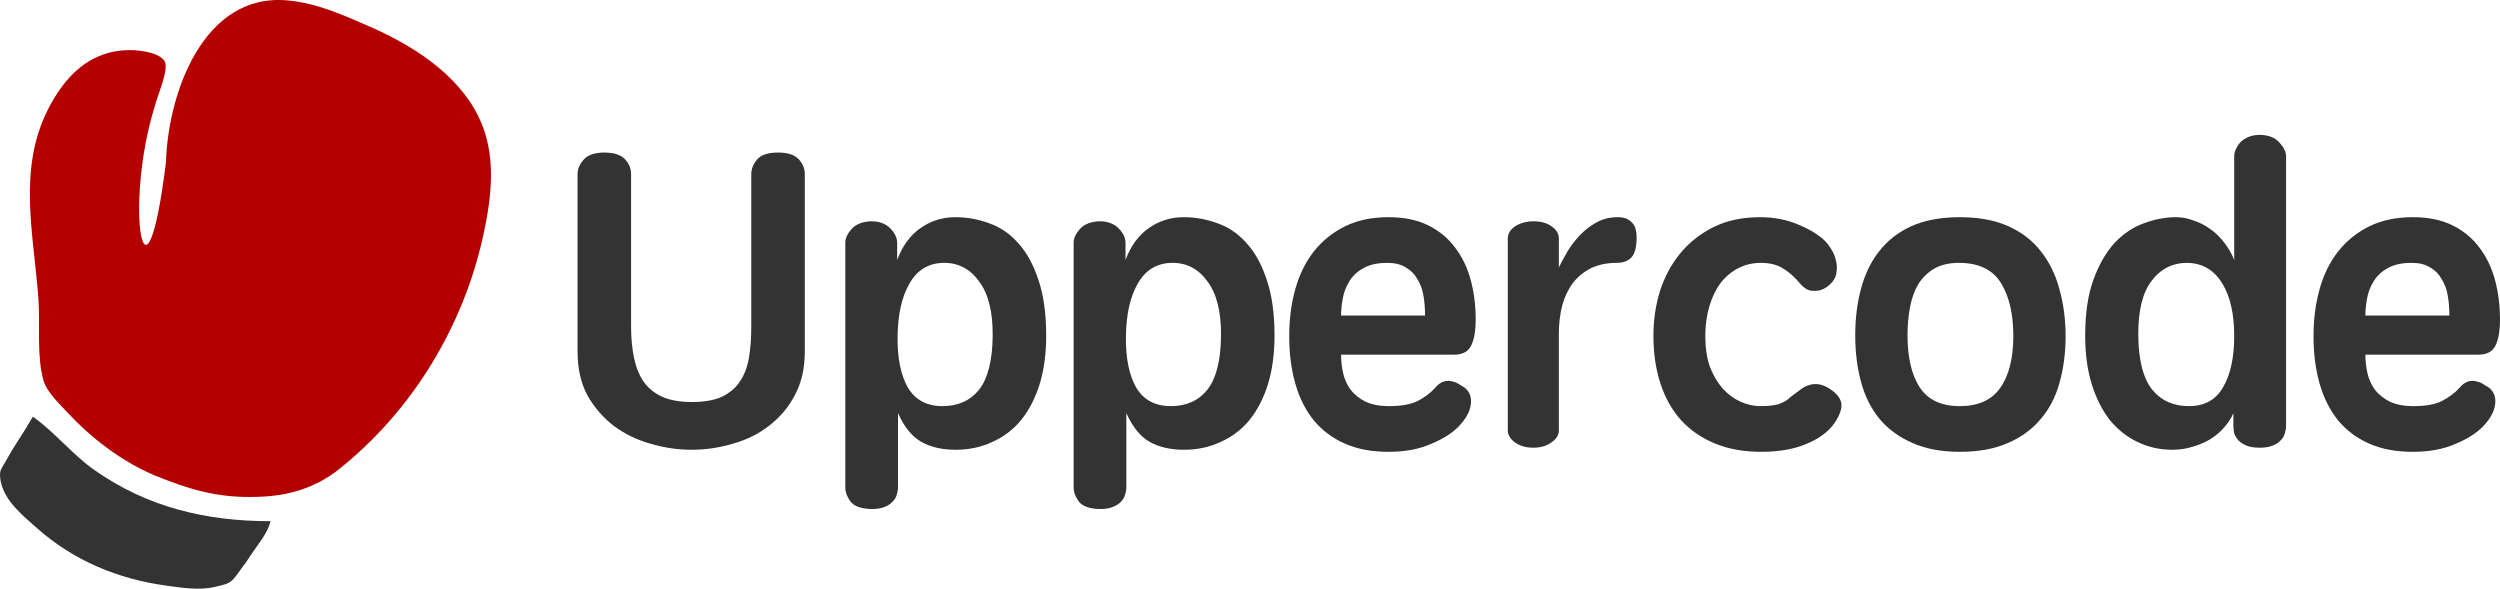
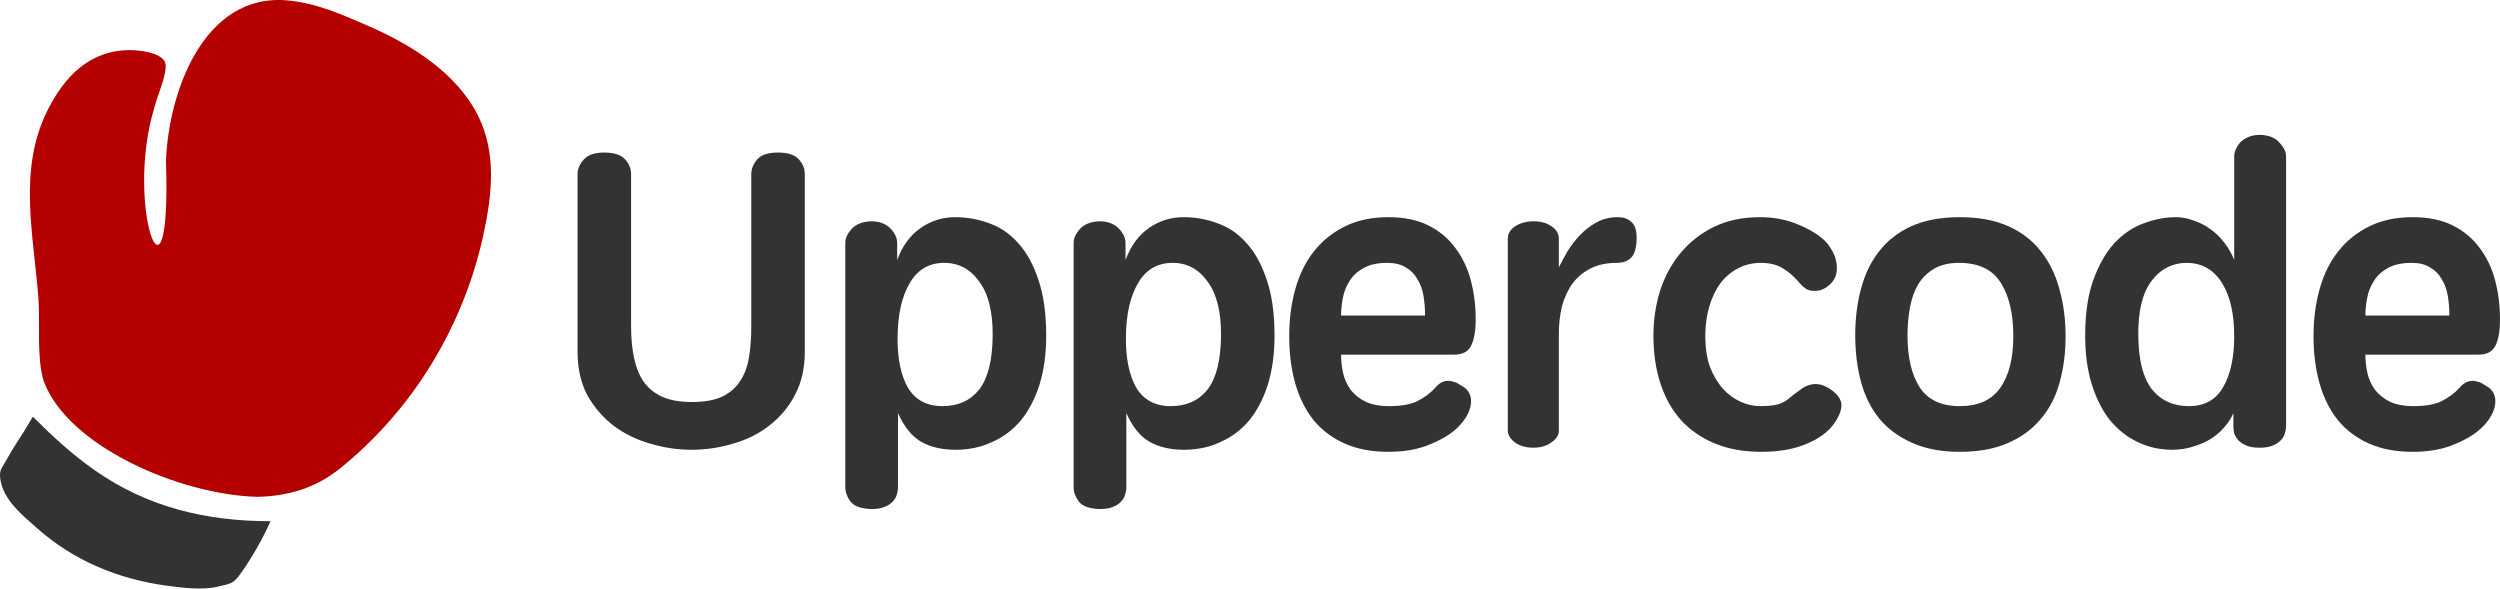
- <svg xmlns="http://www.w3.org/2000/svg" width="1746.014" height="411.149" viewBox="0 0 1746.014 411.149" id="svg2" version="1.1">
-   <path style="fill:#b50000;fill-opacity:1;stroke:none" d="m 106.949,331.582 c -22.731,-9.889 -43.082,-25.503 -59.91,-43.576 -5.498,-5.904 -14.245,-14.107 -16.577,-22 -4.939,-16.721 -2.375,-39.49 -3.603,-57 -3.115,-44.445 -14.714,-89.846 6.36,-132 11.835,-23.673 29.595,-42.09 57.73,-41.999 6.449,0.021 20.05,1.521 23.933,7.636 3.546,5.584 -5.347,24.906 -6.722,31.363 -21.923,69.802 -6.651,156.882 7.775,39 1.377,-46.967 25.702,-118.249 85.014,-112.7 20.341,1.903 37.479,9.691 56,17.7 30.006,12.975 62.075,32.897 77.03,63 13.153,26.476 9.527,56.194 3.394,84 -13.996,63.459 -49.571,121.929 -100.424,162.551 -16.635,13.288 -35.695,18.912 -57,19.434 -27.388,1 -47.29,-4.883 -73,-15.409 z" id="path6" />
-   <path style="fill:#333333;fill-opacity:1;stroke:none" d="m 22.949,291.006 c 15.389,10.84 27.365,26.304 43,37.279 37.216,26.125 78.209,35.721 123,35.721 -1.953,8.317 -8.647,15.97 -13.333,23 -9.184,13.776 0.198,-0.093 -9.415,13.391 -5.288,7.417 -6.793,7.23 -16.07,9.476 -10.904,2.639 -23.295,0.601 -34,-0.867 -33.609,-4.607 -64.572,-17.356 -90.182,-40.05 -10.227,-9.062 -23.432,-19.513 -25.671,-33.95 -0.893,-6.169 0.496,-7.261 2.342,-10.543 10.345,-18.399 9.639,-15.16 20.329,-33.457" id="path10" />
+ <svg xmlns="http://www.w3.org/2000/svg" width="1746.014" height="411.025" viewBox="0 0 1746.014 411.025" id="svg2" version="1.1">
+   <path style="fill:#b50000;fill-opacity:1;stroke:none" d="m 30.462,266.006 c -4.939,-16.721 -2.375,-39.49 -3.603,-57 -3.115,-44.445 -14.714,-89.846 6.36,-132 11.835,-23.673 29.595,-42.09 57.73,-41.999 6.449,0.021 20.05,1.521 23.933,7.636 3.546,5.584 -5.347,24.906 -6.722,31.363 -21.923,69.802 11.654,156.882 7.775,39 1.377,-46.967 25.702,-118.249 85.014,-112.7 20.341,1.903 37.479,9.691 56,17.7 30.006,12.975 62.075,32.897 77.03,63 13.153,26.476 9.527,56.194 3.394,84 -13.996,63.459 -49.571,121.929 -100.424,162.551 -16.635,13.288 -35.695,18.912 -57,19.434 -53.479,-1.234 -132.588,-34.881 -149.487,-80.985 z" id="path6" />
+   <path style="fill:#333333;fill-opacity:1;stroke:none" d="m 22.949,291.006 c 13.629,13.656 27.365,26.304 43,37.279 37.216,26.125 78.209,35.721 123,35.721 -8.579,19.449 -19.888,35.187 -20.748,36.391 -5.288,7.417 -6.681,7.054 -15.958,9.3 -10.904,2.639 -25.407,0.777 -36.112,-0.691 -33.609,-4.607 -64.572,-17.356 -90.182,-40.05 -10.227,-9.062 -23.432,-19.513 -25.671,-33.95 -0.893,-6.169 0.496,-7.261 2.342,-10.543 10.345,-18.399 9.639,-15.16 20.329,-33.457" id="path10" />
  <defs id="defs5" />
  <g style="font-style:normal;font-weight:normal;font-size:40px;line-height:125%;font-family:sans-serif;letter-spacing:0px;word-spacing:0px;fill:#333333;fill-opacity:1;stroke:none;stroke-width:1px;stroke-linecap:butt;stroke-linejoin:miter;stroke-opacity:1" id="text4150">
    <path d="m 403.376,121.491 q 0,-5.175 4.312,-10.062 4.312,-4.888 14.375,-4.888 10.062,0 14.375,4.6 4.312,4.6 4.312,10.35 l 0,106.375 q 0,12.075 2.013,21.85 2.013,9.775 6.612,16.675 4.888,6.9 12.938,10.637 8.338,3.737 20.988,3.737 12.363,0 20.413,-3.45 8.05,-3.737 12.65,-10.35 4.888,-6.9 6.612,-16.675 1.725,-9.775 1.725,-22.425 l 0,-106.375 q 0,-5.175 4.025,-10.062 4.025,-4.888 14.662,-4.888 10.062,0 14.375,4.6 4.312,4.6 4.312,10.35 l 0,124.2 q 0,17.25 -6.9,30.188 -6.612,12.65 -17.825,21.275 -10.925,8.625 -25.3,12.65 -14.088,4.312 -29.038,4.312 -14.662,0 -29.038,-4.312 -14.088,-4.025 -25.3,-12.363 -11.213,-8.625 -18.4,-21.275 -6.9,-12.938 -6.9,-30.475 l 0,-124.2 z" style="font-style:normal;font-variant:normal;font-weight:normal;font-stretch:normal;font-size:287.5px;font-family:'Yuanti SC';-inkscape-font-specification:'Yuanti SC';fill:#333333;fill-opacity:1" id="path4140" />
    <path d="m 693.288,234.766 q 0.287,-25.3 -9.488,-38.237 -9.488,-13.225 -25.012,-12.938 -15.525,0.287 -23.575,14.375 -8.05,13.8 -8.338,37.087 -0.287,22.425 7.188,35.65 7.763,12.938 24.15,12.938 16.387,0 25.587,-11.5 9.2,-11.787 9.488,-37.375 z m -66.125,105.8 q 0,2.3 -0.863,4.888 -0.575,2.587 -2.875,4.888 -2.013,2.3 -5.75,3.737 -3.45,1.438 -8.912,1.438 -11.213,-0.287 -14.95,-5.463 -3.45,-4.888 -3.45,-9.488 l 0,-171.062 q 0,-4.6 4.312,-9.488 4.6,-5.175 13.8,-5.463 4.6,0 8.05,1.438 3.45,1.438 5.463,3.737 2.3,2.3 3.45,4.888 1.15,2.587 1.15,4.888 l 0,12.075 q 5.463,-14.662 16.1,-22.137 10.925,-7.763 24.438,-7.763 12.363,0 23.863,4.312 11.5,4.025 20.125,13.8 8.912,9.775 14.088,25.587 5.463,15.812 5.463,39.1 0,18.975 -4.6,33.925 -4.6,14.662 -12.938,25.012 -8.338,10.062 -20.125,15.238 -11.5,5.463 -25.587,5.463 -14.088,0 -23.863,-5.463 -9.775,-5.463 -16.387,-20.125 l 0,52.038 z" style="font-style:normal;font-variant:normal;font-weight:normal;font-stretch:normal;font-size:287.5px;font-family:'Yuanti SC';-inkscape-font-specification:'Yuanti SC';fill:#333333;fill-opacity:1" id="path4142" />
    <path d="m 852.761,234.766 q 0.287,-25.3 -9.488,-38.237 -9.488,-13.225 -25.012,-12.938 -15.525,0.287 -23.575,14.375 -8.05,13.8 -8.338,37.087 -0.287,22.425 7.188,35.65 7.763,12.938 24.15,12.938 16.387,0 25.587,-11.5 9.2,-11.787 9.488,-37.375 z m -66.125,105.8 q 0,2.3 -0.863,4.888 -0.575,2.587 -2.875,4.888 -2.013,2.3 -5.75,3.737 -3.45,1.438 -8.912,1.438 -11.213,-0.287 -14.95,-5.463 -3.45,-4.888 -3.45,-9.488 l 0,-171.062 q 0,-4.6 4.312,-9.488 4.6,-5.175 13.8,-5.463 4.6,0 8.05,1.438 3.45,1.438 5.463,3.737 2.3,2.3 3.45,4.888 1.15,2.587 1.15,4.888 l 0,12.075 q 5.463,-14.662 16.1,-22.137 10.925,-7.763 24.438,-7.763 12.363,0 23.863,4.312 11.5,4.025 20.125,13.8 8.912,9.775 14.088,25.587 5.463,15.812 5.463,39.1 0,18.975 -4.6,33.925 -4.6,14.662 -12.938,25.012 -8.338,10.062 -20.125,15.238 -11.5,5.463 -25.587,5.463 -14.088,0 -23.863,-5.463 -9.775,-5.463 -16.387,-20.125 l 0,52.038 z" style="font-style:normal;font-variant:normal;font-weight:normal;font-stretch:normal;font-size:287.5px;font-family:'Yuanti SC';-inkscape-font-specification:'Yuanti SC';fill:#333333;fill-opacity:1" id="path4144" />
    <path d="m 995.271,220.391 q 0,-7.475 -1.15,-14.088 -1.15,-6.612 -4.312,-11.5 -2.875,-5.175 -8.05,-8.05 -4.888,-3.163 -12.938,-3.163 -10.35,0 -16.675,3.737 -6.325,3.45 -9.775,9.2 -3.45,5.463 -4.6,12.075 -1.15,6.325 -1.15,11.787 l 58.65,0 z m -25.587,95.162 q -17.538,0 -30.475,-5.75 -12.938,-5.75 -21.562,-16.1 -8.625,-10.637 -12.938,-25.587 -4.312,-14.95 -4.312,-33.35 0,-17.825 4.312,-33.062 4.312,-15.238 12.938,-26.163 8.912,-11.213 21.85,-17.538 12.938,-6.325 30.188,-6.325 16.387,0 27.887,5.75 11.5,5.75 18.688,15.525 7.475,9.775 10.925,22.712 3.45,12.938 3.45,27.312 0,12.075 -3.163,18.4 -3.163,6.325 -11.787,6.325 l -79.063,0 q 0,6.612 1.438,12.938 1.438,6.325 5.175,11.5 4.025,5.175 10.35,8.338 6.612,3.163 16.675,3.163 12.938,0 20.125,-3.737 7.475,-4.025 11.788,-8.912 3.163,-3.737 6.325,-4.6 3.163,-0.863 5.75,0 2.875,0.575 4.888,2.013 2.3,1.438 3.737,2.3 5.463,4.312 4.312,12.075 -1.15,7.475 -8.338,14.95 -6.9,7.188 -19.55,12.363 -12.363,5.463 -29.613,5.463 z" style="font-style:normal;font-variant:normal;font-weight:normal;font-stretch:normal;font-size:287.5px;font-family:'Yuanti SC';-inkscape-font-specification:'Yuanti SC';fill:#333333;fill-opacity:1" id="path4146" />
    <path d="m 1128.958,183.591 q -10.062,0 -17.825,3.737 -7.475,3.737 -12.65,10.35 -4.888,6.612 -7.475,15.812 -2.3,9.2 -2.3,19.837 l 0,67.275 q 0,4.888 -5.175,8.338 -4.888,3.737 -12.65,3.737 -7.763,0 -12.938,-3.737 -4.888,-3.737 -4.888,-8.338 l 0,-133.975 q 0,-5.175 5.175,-8.625 5.463,-3.45 12.938,-3.45 7.475,0 12.363,3.45 5.175,3.45 5.175,8.625 l 0,20.125 q 2.587,-5.175 6.037,-11.213 3.737,-6.037 8.625,-11.213 5.175,-5.463 11.5,-8.912 6.612,-3.737 14.95,-3.737 4.312,0 6.9,1.438 2.587,1.438 4.025,3.45 1.438,2.013 1.725,4.312 0.575,2.3 0.575,4.312 0,10.925 -3.737,14.662 -3.45,3.737 -10.35,3.737 z" style="font-style:normal;font-variant:normal;font-weight:normal;font-stretch:normal;font-size:287.5px;font-family:'Yuanti SC';-inkscape-font-specification:'Yuanti SC';fill:#333333;fill-opacity:1" id="path4148" />
    <path d="m 1154.766,234.479 q 0,-16.387 4.6,-31.337 4.888,-14.95 14.088,-26.163 9.488,-11.5 23.288,-18.4 14.088,-6.9 32.487,-6.9 14.662,0 26.738,5.175 12.363,5.175 18.688,11.5 2.3,2.3 4.312,5.75 2.3,3.45 3.163,7.475 1.15,4.025 0.575,8.05 -0.287,4.025 -3.163,7.475 -1.15,1.438 -3.45,3.163 -2.3,1.725 -5.463,2.587 -3.163,0.575 -6.612,0 -3.45,-0.863 -6.9,-4.888 -5.75,-6.9 -12.075,-10.637 -6.037,-3.737 -15.238,-3.737 -8.625,0 -15.812,3.737 -7.188,3.737 -12.363,10.35 -4.888,6.612 -7.763,16.1 -2.875,9.488 -2.875,20.988 0,12.075 3.163,21.275 3.45,8.912 8.912,15.238 5.463,6.037 12.363,9.2 6.9,3.163 14.088,3.163 5.463,0 8.912,-0.575 3.737,-0.575 6.037,-1.725 2.587,-1.15 4.025,-2.3 1.725,-1.438 3.45,-2.875 2.587,-2.013 5.463,-4.025 2.875,-2.3 6.037,-3.163 3.163,-1.15 6.9,-0.575 3.737,0.575 8.05,3.45 6.325,4.312 7.475,9.2 1.15,4.6 -3.163,12.075 -5.75,10.062 -19.262,16.1 -13.512,6.325 -33.35,6.325 -18.113,0 -32.2,-5.75 -14.088,-5.75 -23.863,-16.387 -9.488,-10.637 -14.375,-25.587 -4.888,-14.95 -4.888,-33.35 z" style="font-style:normal;font-variant:normal;font-weight:normal;font-stretch:normal;font-size:287.5px;font-family:'Yuanti SC';-inkscape-font-specification:'Yuanti SC';fill:#333333;fill-opacity:1" id="path4150" />
    <path d="m 1368.733,151.679 q 19.837,0 33.925,6.325 14.088,6.325 22.712,17.538 8.912,11.213 12.938,26.45 4.312,15.238 4.312,32.775 0,17.825 -4.312,32.775 -4.025,14.662 -13.225,25.3 -8.912,10.637 -23,16.675 -13.8,6.037 -33.35,6.037 -19.55,0 -33.35,-6.325 -13.8,-6.037 -22.712,-16.675 -8.912,-10.925 -12.938,-25.875 -4.025,-14.95 -4.025,-32.487 0,-17.538 4.025,-32.487 4.025,-15.238 12.65,-26.163 8.625,-11.213 22.425,-17.538 14.088,-6.325 33.925,-6.325 z m 0,131.963 q 19.262,0 28.175,-12.65 9.2,-12.938 9.2,-36.225 0,-23.288 -8.625,-37.087 -8.625,-14.088 -29.325,-14.088 -10.35,0 -17.25,4.025 -6.9,4.025 -11.213,10.925 -4.025,6.9 -5.75,16.1 -1.725,9.2 -1.725,19.55 0,23.288 8.625,36.513 8.625,12.938 27.887,12.938 z" style="font-style:normal;font-variant:normal;font-weight:normal;font-stretch:normal;font-size:287.5px;font-family:'Yuanti SC';-inkscape-font-specification:'Yuanti SC';fill:#333333;fill-opacity:1" id="path4152" />
    <path d="m 1493.391,234.479 q 0.287,25.587 9.488,37.375 9.488,11.787 25.875,11.787 16.387,0 23.863,-13.225 7.763,-13.225 7.763,-35.65 0,-23.288 -8.338,-36.8 -8.338,-13.8 -23.863,-14.375 -15.812,-0.287 -25.587,12.65 -9.488,12.65 -9.2,38.237 z m 66.412,54.05 q -2.013,4.888 -6.037,9.488 -3.737,4.6 -9.488,8.338 -5.463,3.45 -12.363,5.463 -6.9,2.3 -14.662,2.3 -13.225,0 -24.438,-5.463 -10.925,-5.175 -19.262,-15.238 -8.05,-10.35 -12.65,-25.012 -4.6,-14.95 -4.6,-33.925 0,-23.288 5.75,-39.1 5.75,-15.812 14.662,-25.587 9.2,-9.775 20.413,-13.8 11.5,-4.312 22.712,-4.312 6.037,0 12.075,2.3 6.325,2.013 11.787,6.037 5.463,3.737 9.775,9.488 4.312,5.463 6.9,12.075 l 0,-72.45 q 0,-2.3 1.15,-4.888 1.15,-2.587 3.163,-4.887 2.3,-2.3 5.75,-3.737 3.45,-1.438 8.05,-1.438 9.2,0.287 13.512,5.463 4.6,4.887 4.6,9.487 l 0,188.6 q 0,2.3 -0.863,4.888 -0.575,2.587 -2.875,4.888 -2.013,2.3 -5.75,3.737 -3.45,1.438 -8.912,1.438 -5.75,0 -9.2,-1.438 -3.45,-1.438 -5.75,-3.737 -2.013,-2.3 -2.875,-4.888 -0.575,-2.587 -0.575,-4.888 l 0,-9.2 z" style="font-style:normal;font-variant:normal;font-weight:normal;font-stretch:normal;font-size:287.5px;font-family:'Yuanti SC';-inkscape-font-specification:'Yuanti SC';fill:#333333;fill-opacity:1" id="path4154" />
    <path d="m 1710.651,220.391 q 0,-7.475 -1.15,-14.088 -1.15,-6.612 -4.312,-11.5 -2.875,-5.175 -8.05,-8.05 -4.888,-3.163 -12.938,-3.163 -10.35,0 -16.675,3.737 -6.325,3.45 -9.775,9.2 -3.45,5.463 -4.6,12.075 -1.15,6.325 -1.15,11.787 l 58.65,0 z m -25.587,95.162 q -17.538,0 -30.475,-5.75 -12.938,-5.75 -21.562,-16.1 -8.625,-10.637 -12.938,-25.587 -4.312,-14.95 -4.312,-33.35 0,-17.825 4.312,-33.062 4.312,-15.238 12.938,-26.163 8.912,-11.213 21.85,-17.538 12.938,-6.325 30.188,-6.325 16.387,0 27.887,5.75 11.5,5.75 18.688,15.525 7.475,9.775 10.925,22.712 3.45,12.938 3.45,27.312 0,12.075 -3.163,18.4 -3.163,6.325 -11.787,6.325 l -79.062,0 q 0,6.612 1.438,12.938 1.438,6.325 5.175,11.5 4.025,5.175 10.35,8.338 6.612,3.163 16.675,3.163 12.938,0 20.125,-3.737 7.475,-4.025 11.787,-8.912 3.163,-3.737 6.325,-4.6 3.163,-0.863 5.75,0 2.875,0.575 4.888,2.013 2.3,1.438 3.737,2.3 5.463,4.312 4.312,12.075 -1.15,7.475 -8.338,14.95 -6.9,7.188 -19.55,12.363 -12.363,5.463 -29.613,5.463 z" style="font-style:normal;font-variant:normal;font-weight:normal;font-stretch:normal;font-size:287.5px;font-family:'Yuanti SC';-inkscape-font-specification:'Yuanti SC';fill:#333333;fill-opacity:1" id="path4156" />
  </g>
</svg>
